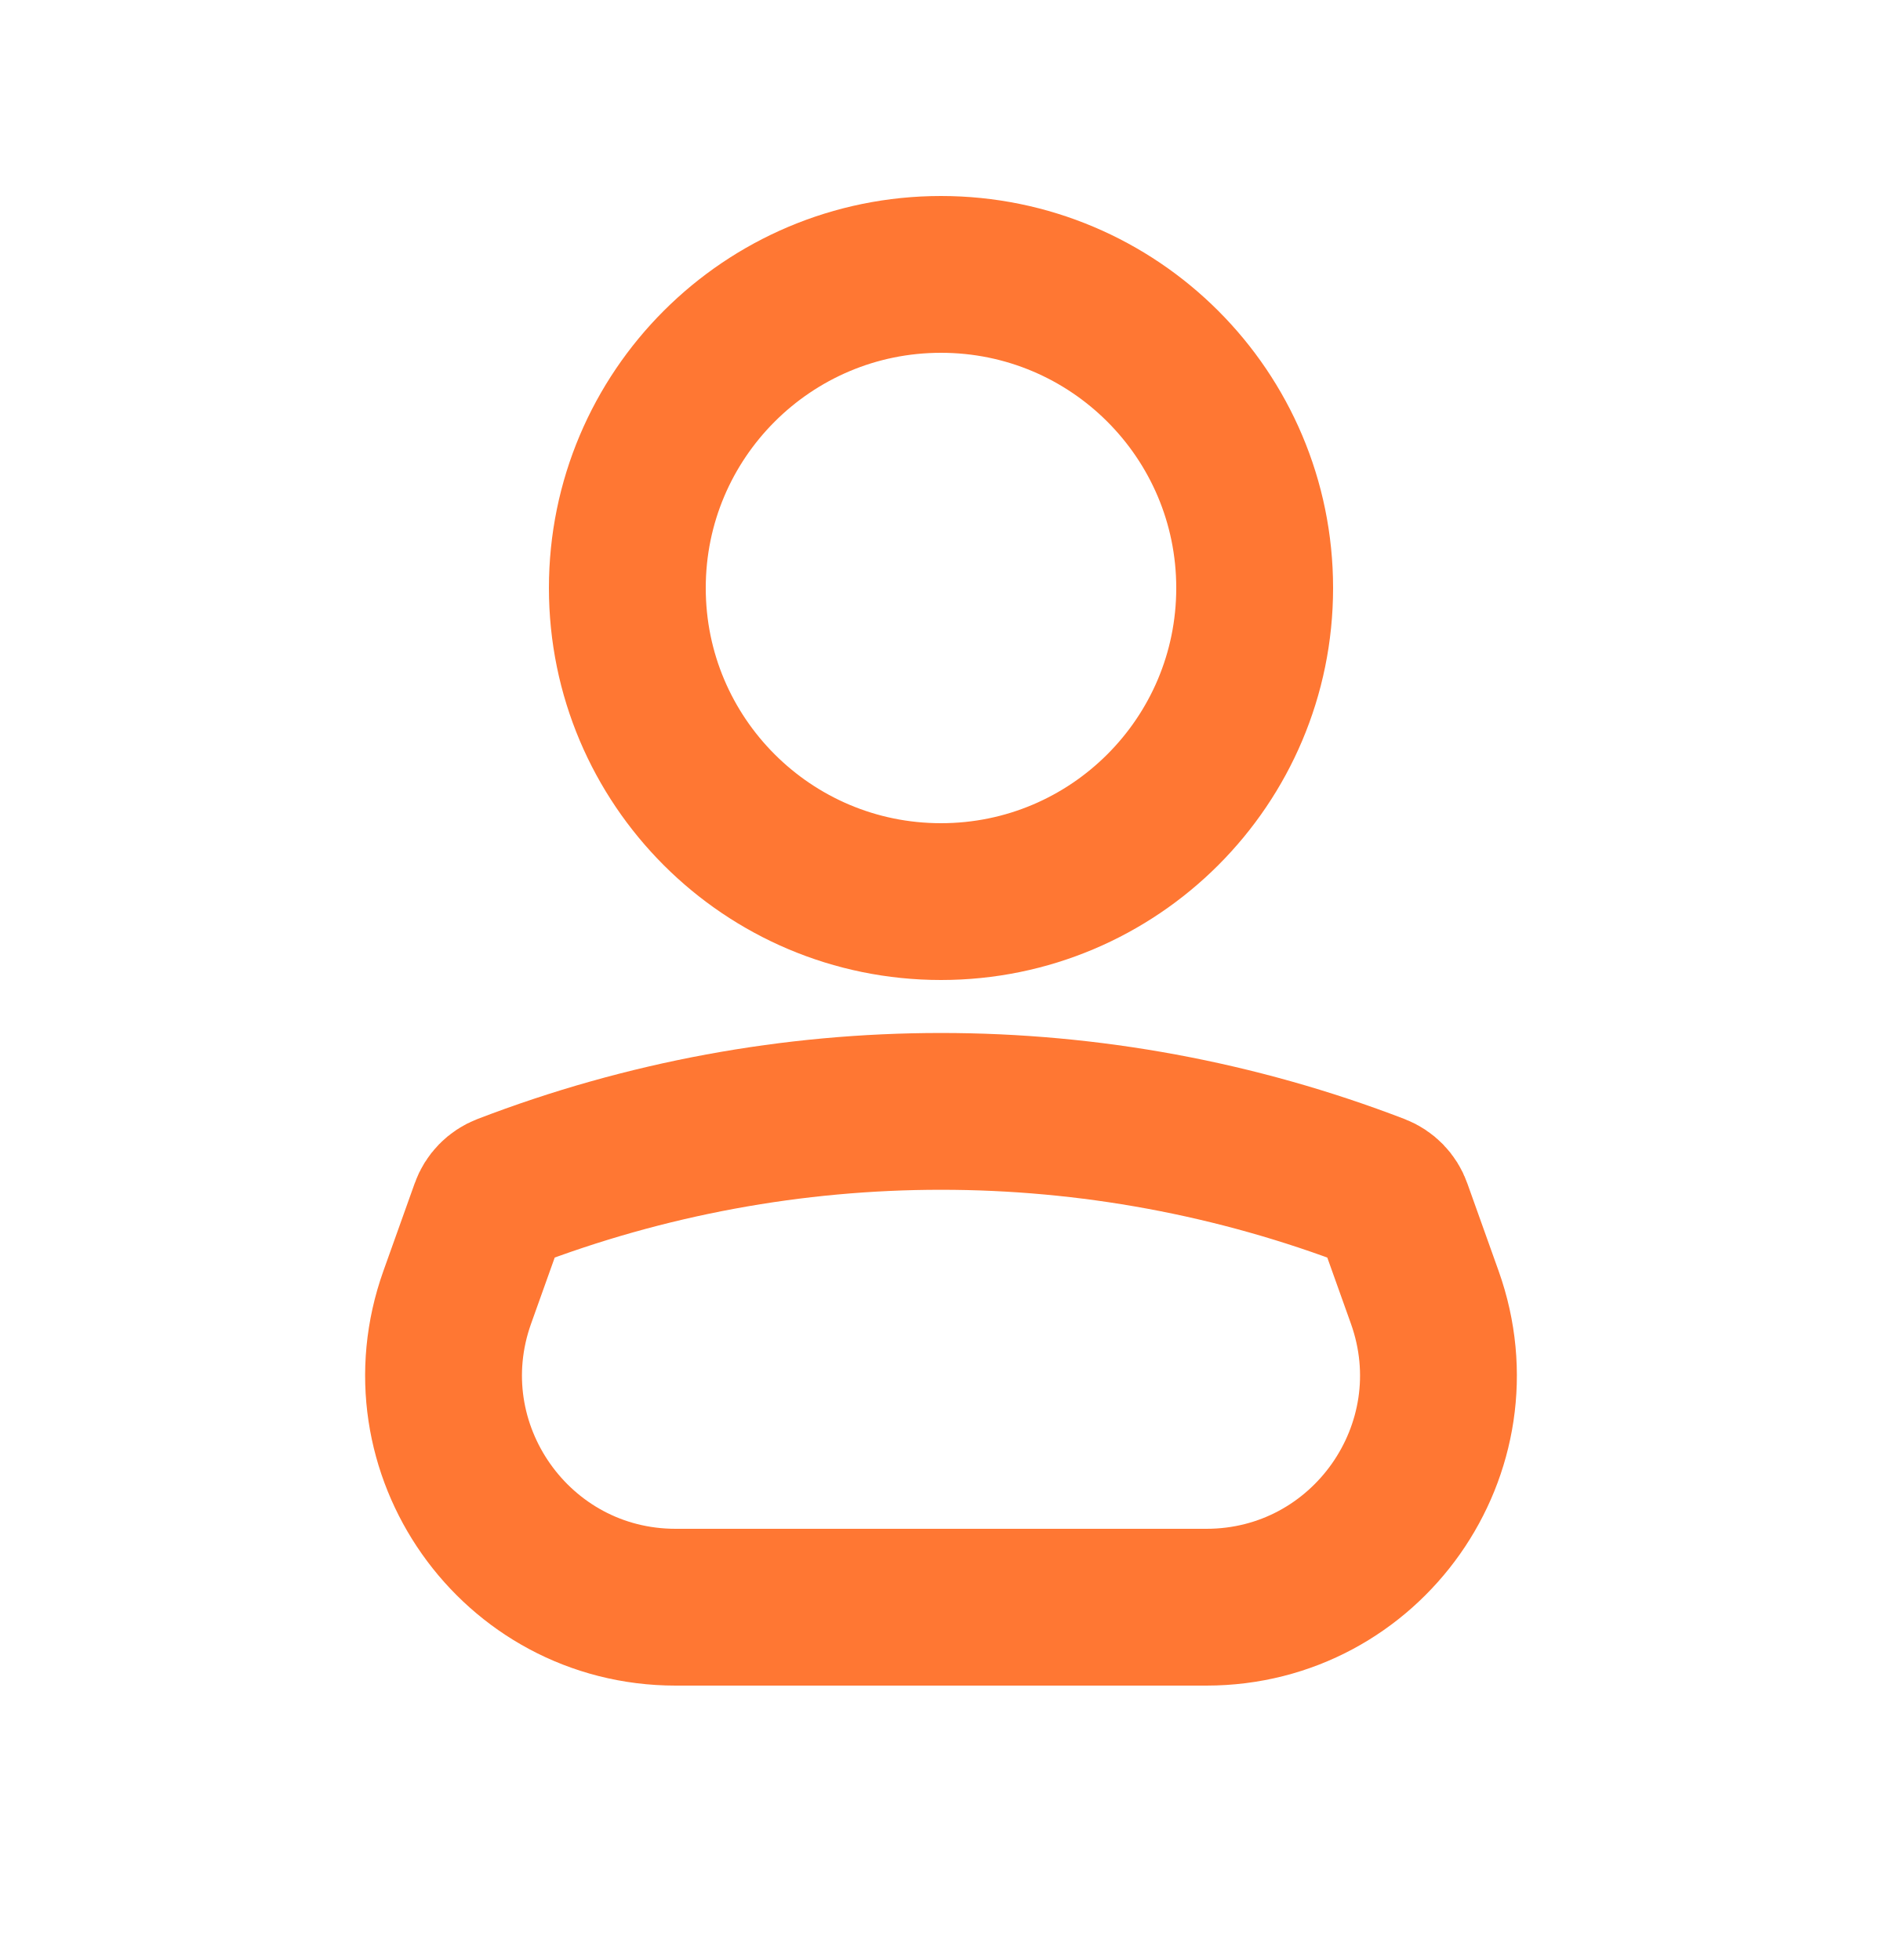
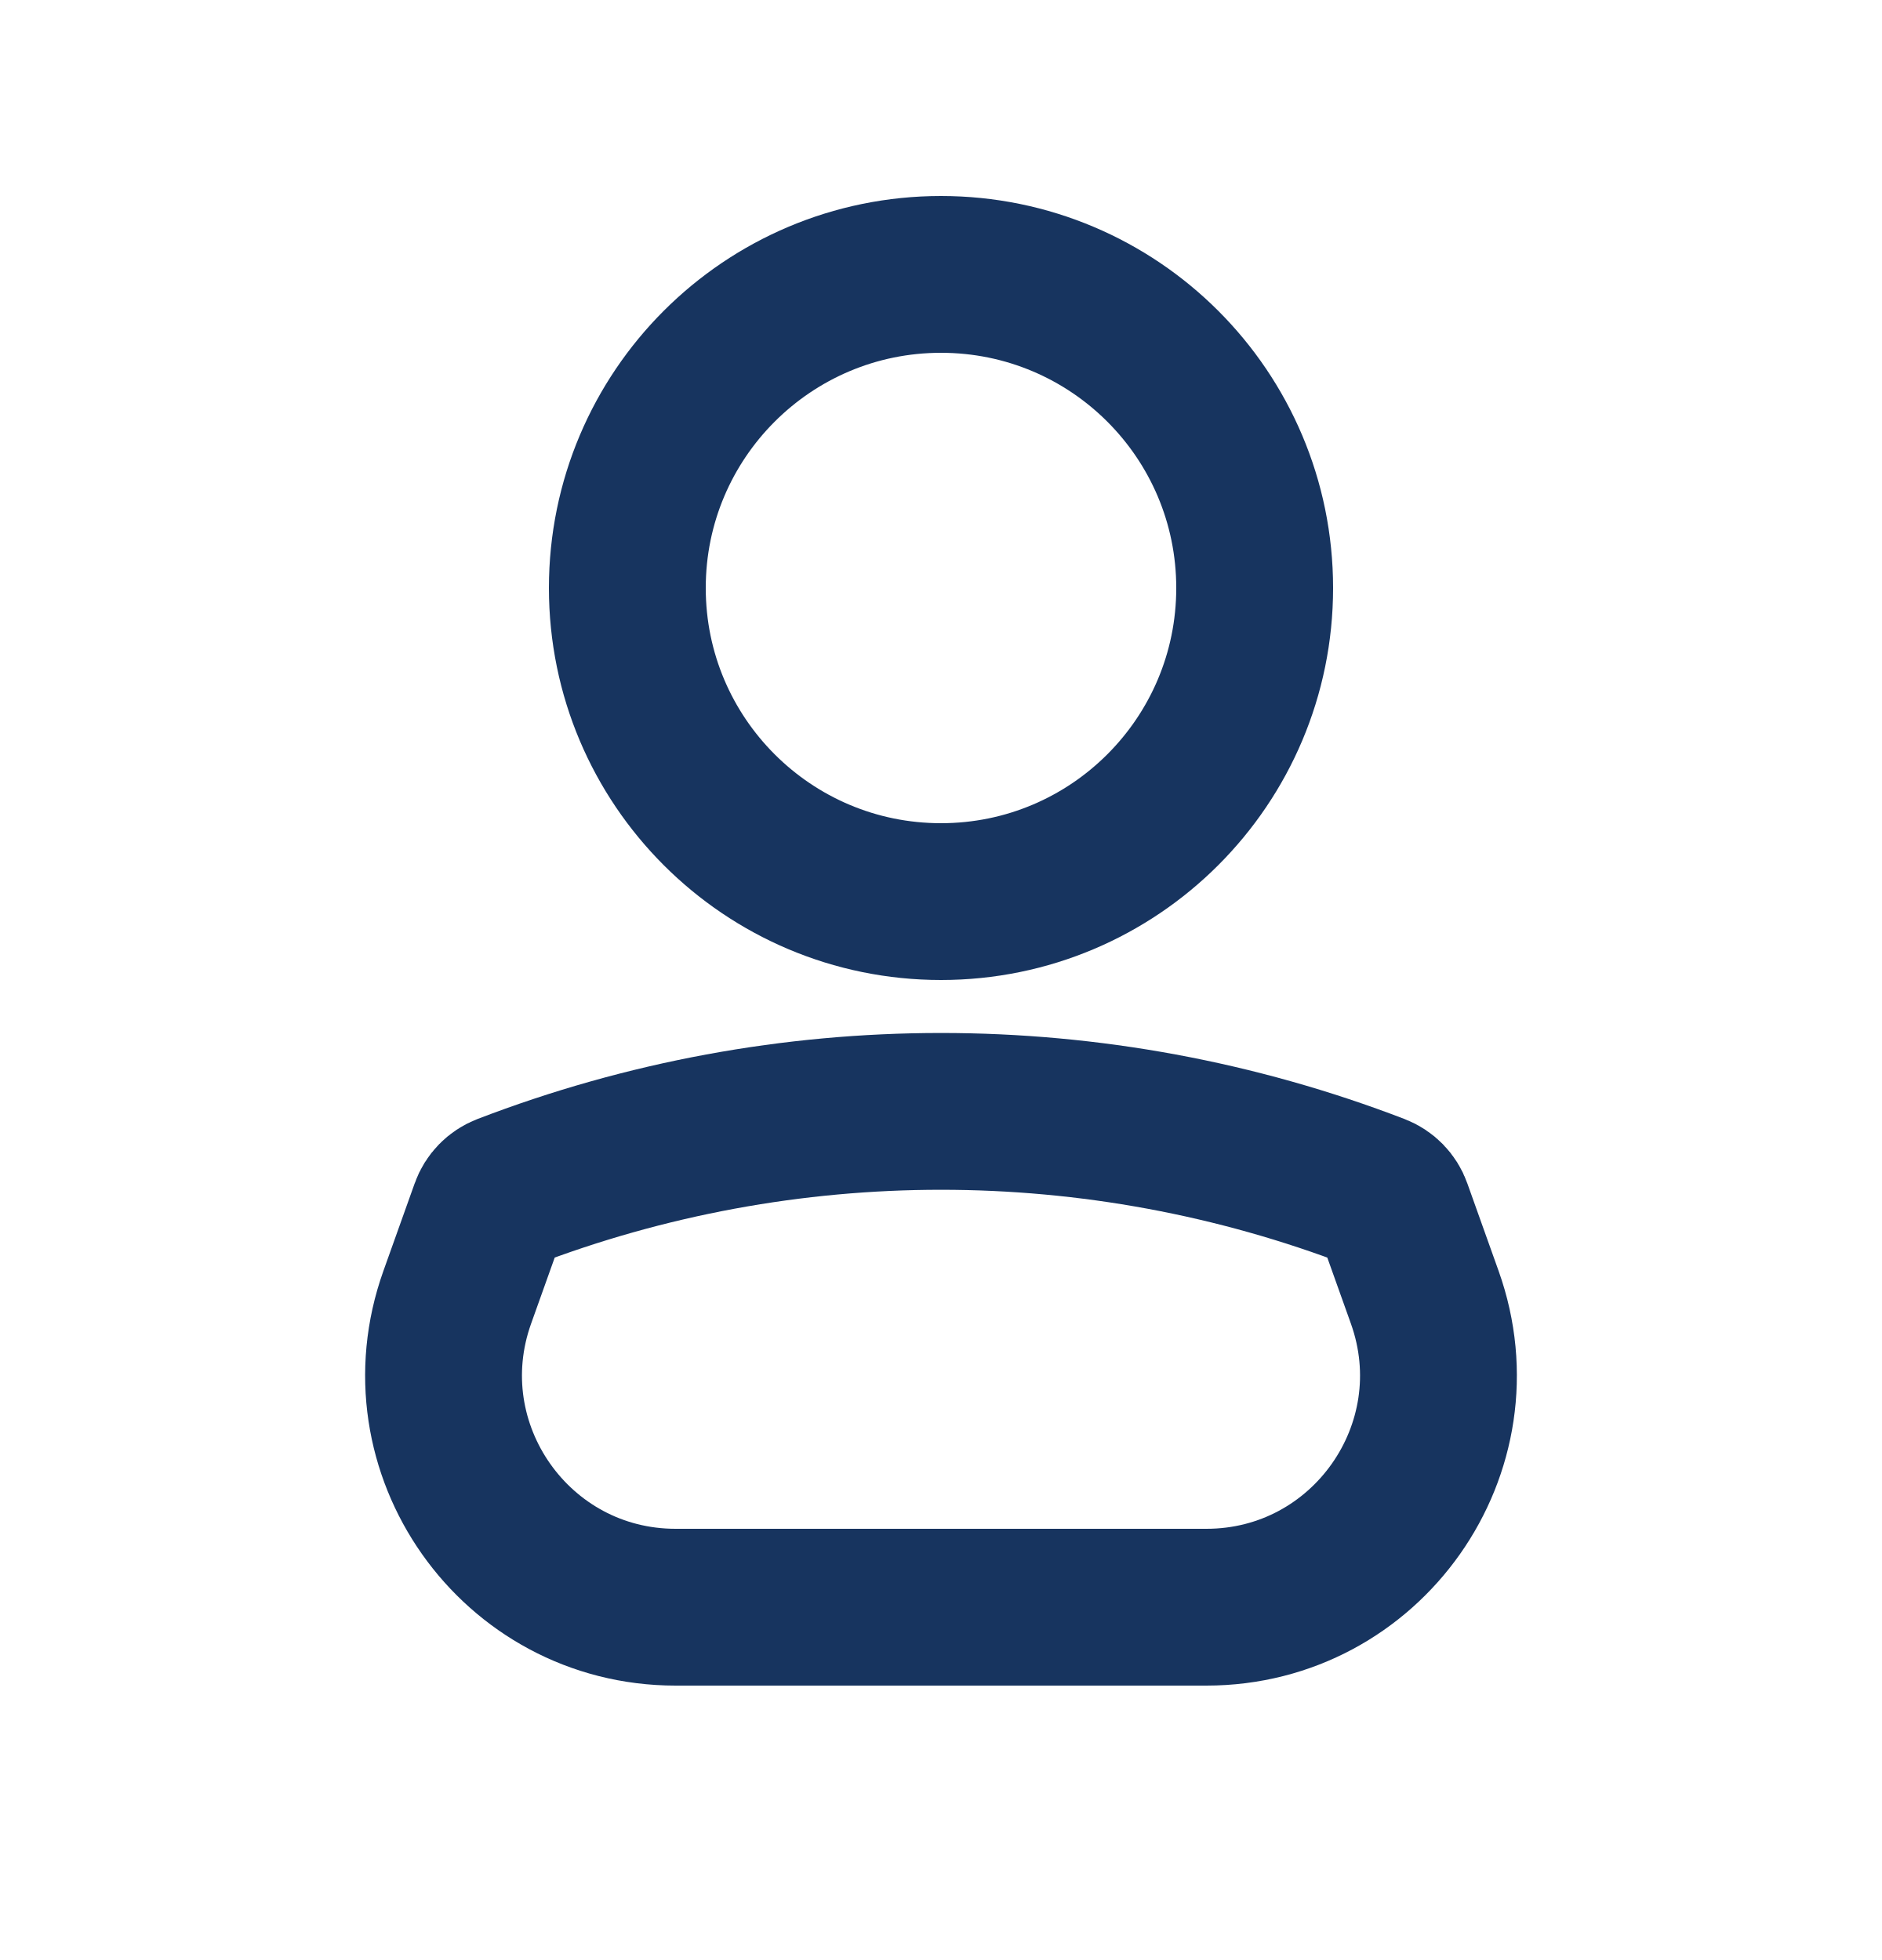
<svg xmlns="http://www.w3.org/2000/svg" width="24" height="25" viewBox="0 0 24 25" fill="none">
-   <path d="M6.23 15.43C6.266 15.327 6.346 15.246 6.447 15.207C10.021 13.832 13.979 13.832 17.553 15.207C17.654 15.246 17.734 15.327 17.77 15.43L18.169 16.547C18.857 18.474 17.429 20.5 15.384 20.5H8.616C6.571 20.5 5.143 18.474 5.831 16.547L6.23 15.43Z" stroke="#FF7733" stroke-width="2" stroke-miterlimit="10" />
-   <circle cx="12" cy="7.5" r="4" stroke="#FF7733" stroke-width="2" stroke-miterlimit="10" />
+   <path d="M6.23 15.43C6.266 15.327 6.346 15.246 6.447 15.207C10.021 13.832 13.979 13.832 17.553 15.207C17.654 15.246 17.734 15.327 17.77 15.43L18.169 16.547C18.857 18.474 17.429 20.5 15.384 20.5H8.616C6.571 20.5 5.143 18.474 5.831 16.547L6.23 15.43Z" stroke="#17345f" stroke-width="2" stroke-miterlimit="10" />
+   <circle cx="12" cy="7.5" r="4" stroke="#17345f" stroke-width="2" stroke-miterlimit="10" />
</svg>
